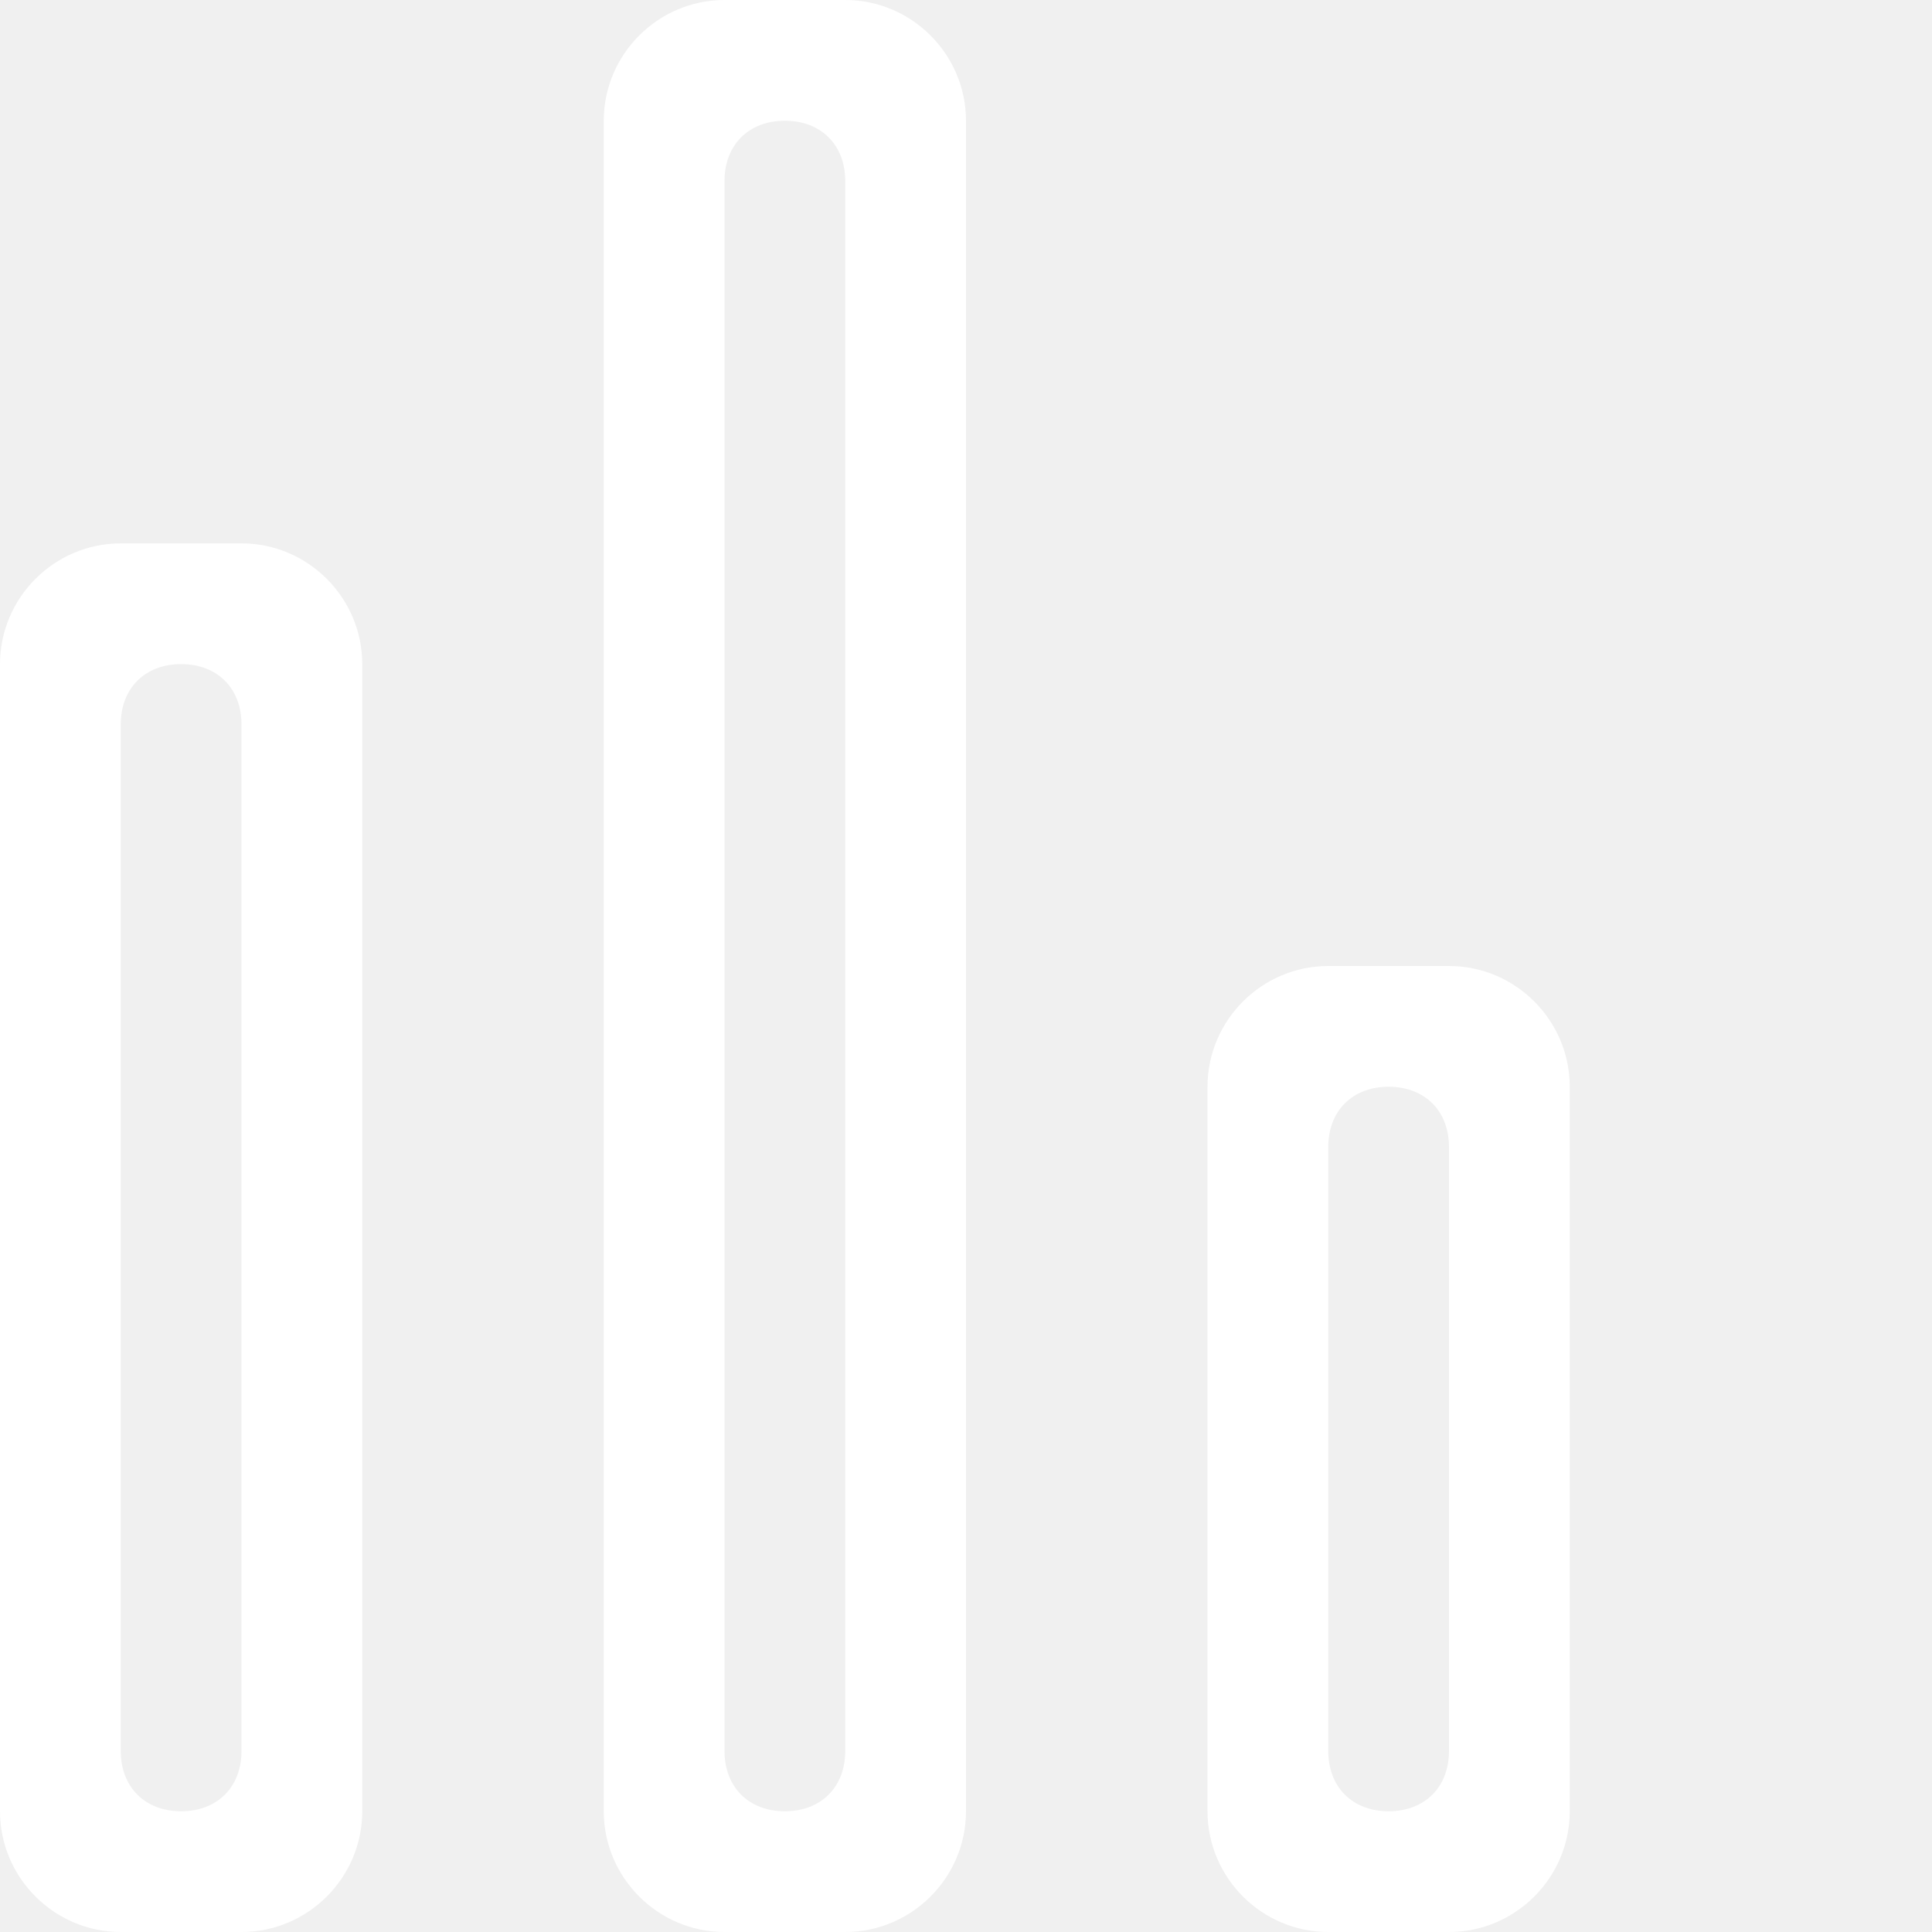
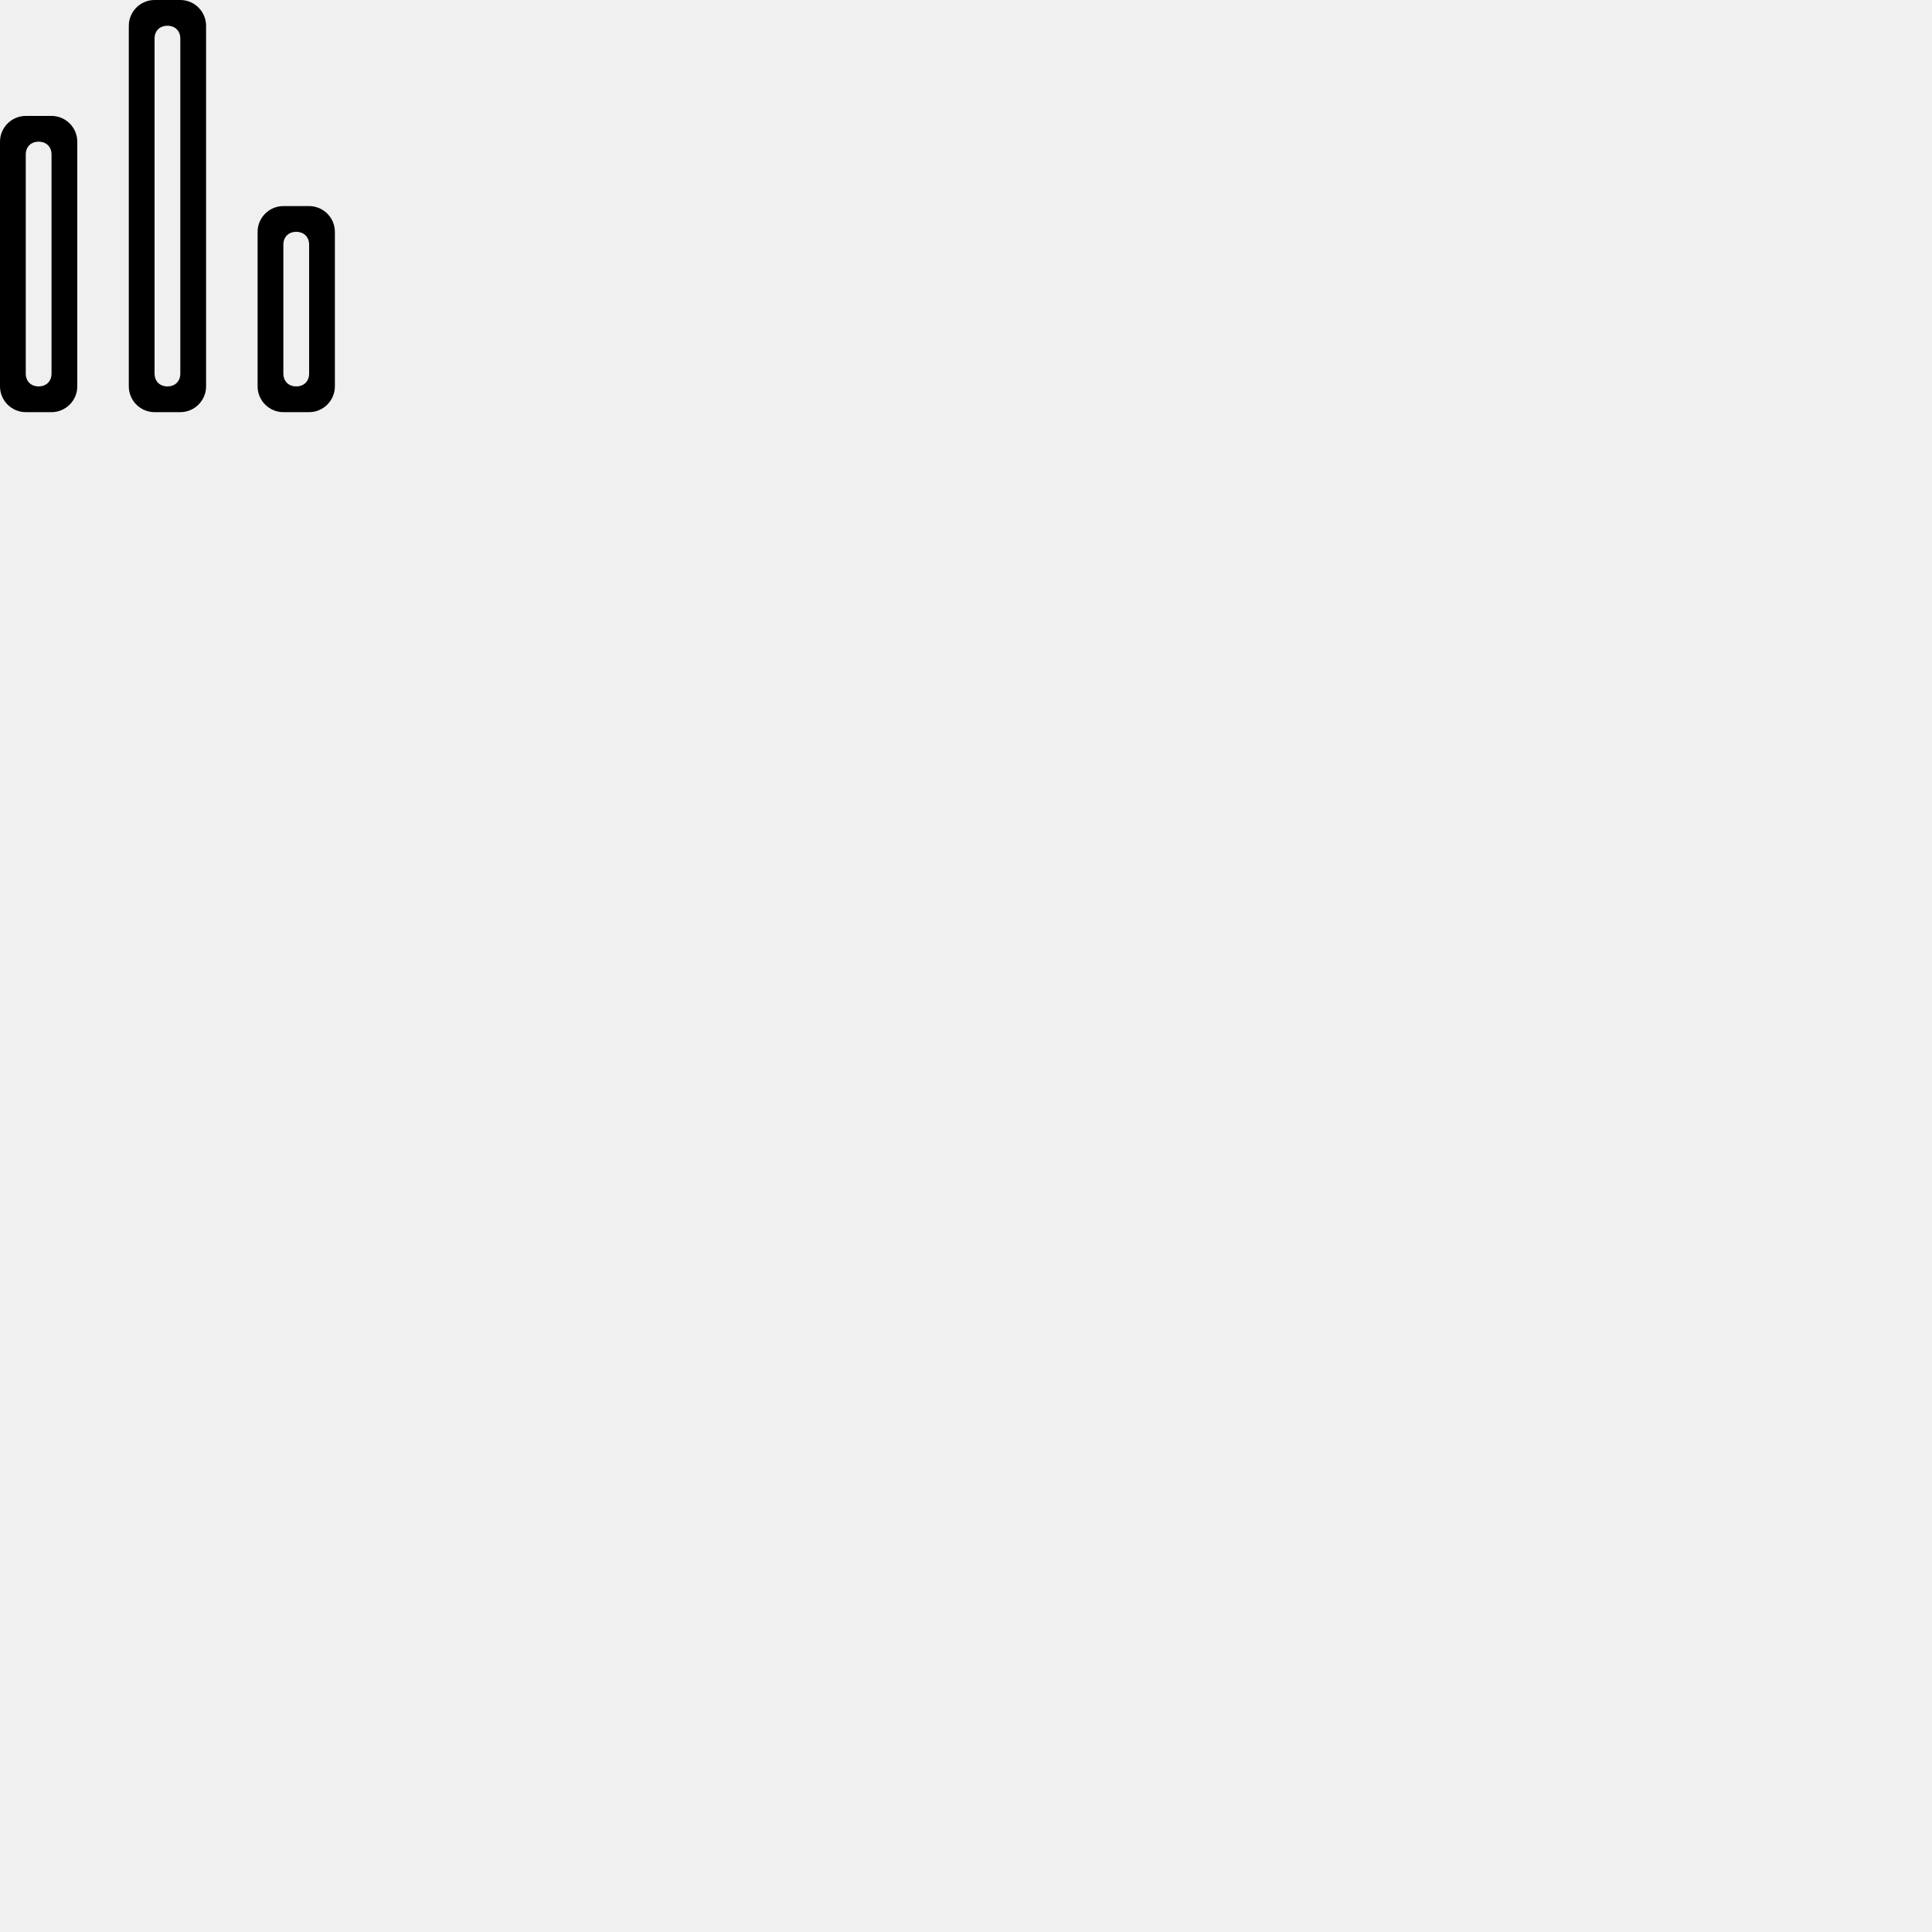
- <svg xmlns="http://www.w3.org/2000/svg" viewBox="0 0 32 32">
-   <path d="M14 0h-2c-1.1 0-2 .9-2 2v28c0 1.1.9 2 2 2h2c1.1 0 2-.9 2-2V2c0-1.1-.9-2-2-2zm0 29c0 .6-.4 1-1 1s-1-.4-1-1V3c0-.6.4-1 1-1s1 .4 1 1v26zM4 9H2c-1.1 0-2 .9-2 2v19c0 1.1.9 2 2 2h2c1.1 0 2-.9 2-2V11c0-1.1-.9-2-2-2zm0 20c0 .6-.4 1-1 1s-1-.4-1-1V12c0-.6.4-1 1-1s1 .4 1 1v17zm20-13h-2c-1.1 0-2 .9-2 2v12c0 1.1.9 2 2 2h2c1.1 0 2-.9 2-2V18c0-1.1-.9-2-2-2zm0 13c0 .6-.4 1-1 1s-1-.4-1-1V19c0-.6.4-1 1-1s1 .4 1 1v10z" fill="#fff" />
+ <svg xmlns="http://www.w3.org/2000/svg" viewBox="0 0 150 150">
+   <path d="M14 0h-2c-1.1 0-2 .9-2 2v28c0 1.1.9 2 2 2h2c1.1 0 2-.9 2-2V2c0-1.1-.9-2-2-2zm0 29c0 .6-.4 1-1 1s-1-.4-1-1V3c0-.6.4-1 1-1s1 .4 1 1v26zM4 9H2c-1.1 0-2 .9-2 2v19c0 1.1.9 2 2 2h2c1.1 0 2-.9 2-2V11c0-1.1-.9-2-2-2zm0 20c0 .6-.4 1-1 1s-1-.4-1-1V12c0-.6.4-1 1-1s1 .4 1 1v17zm20-13h-2c-1.1 0-2 .9-2 2v12c0 1.1.9 2 2 2h2c1.1 0 2-.9 2-2V18c0-1.1-.9-2-2-2zm0 13c0 .6-.4 1-1 1s-1-.4-1-1V19c0-.6.4-1 1-1s1 .4 1 1v10z" fill="#indigo" />
</svg>
